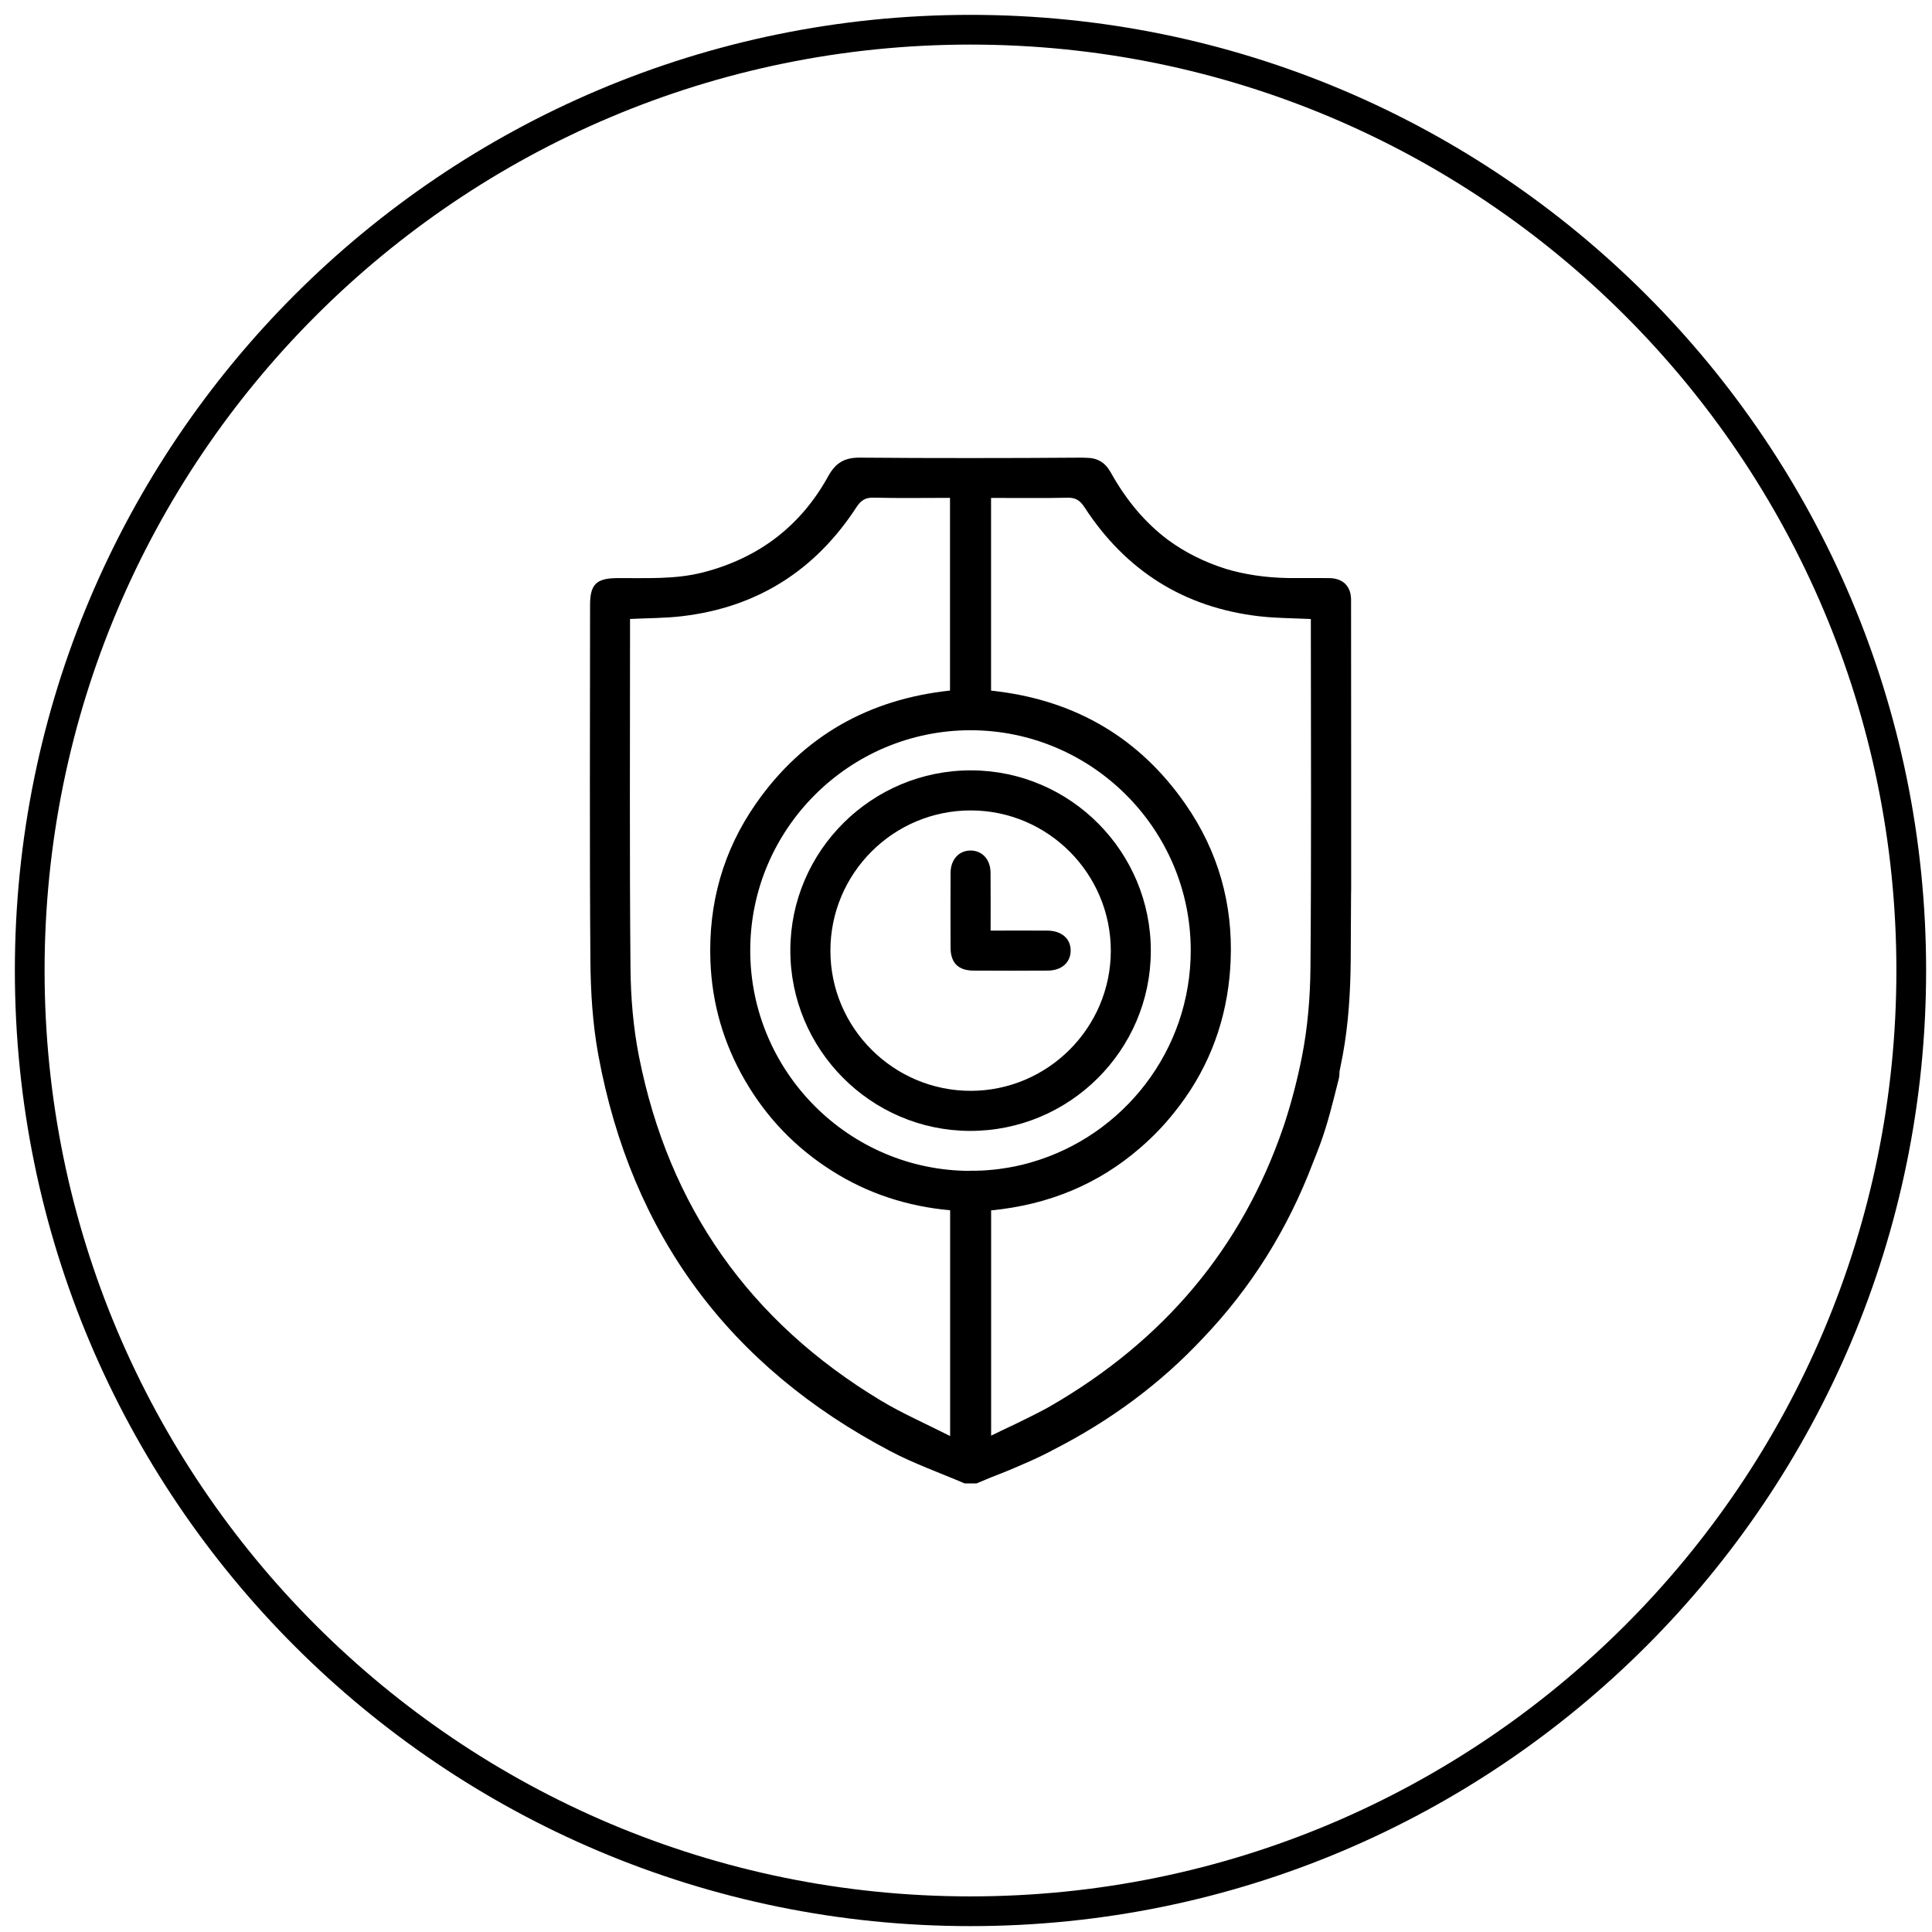
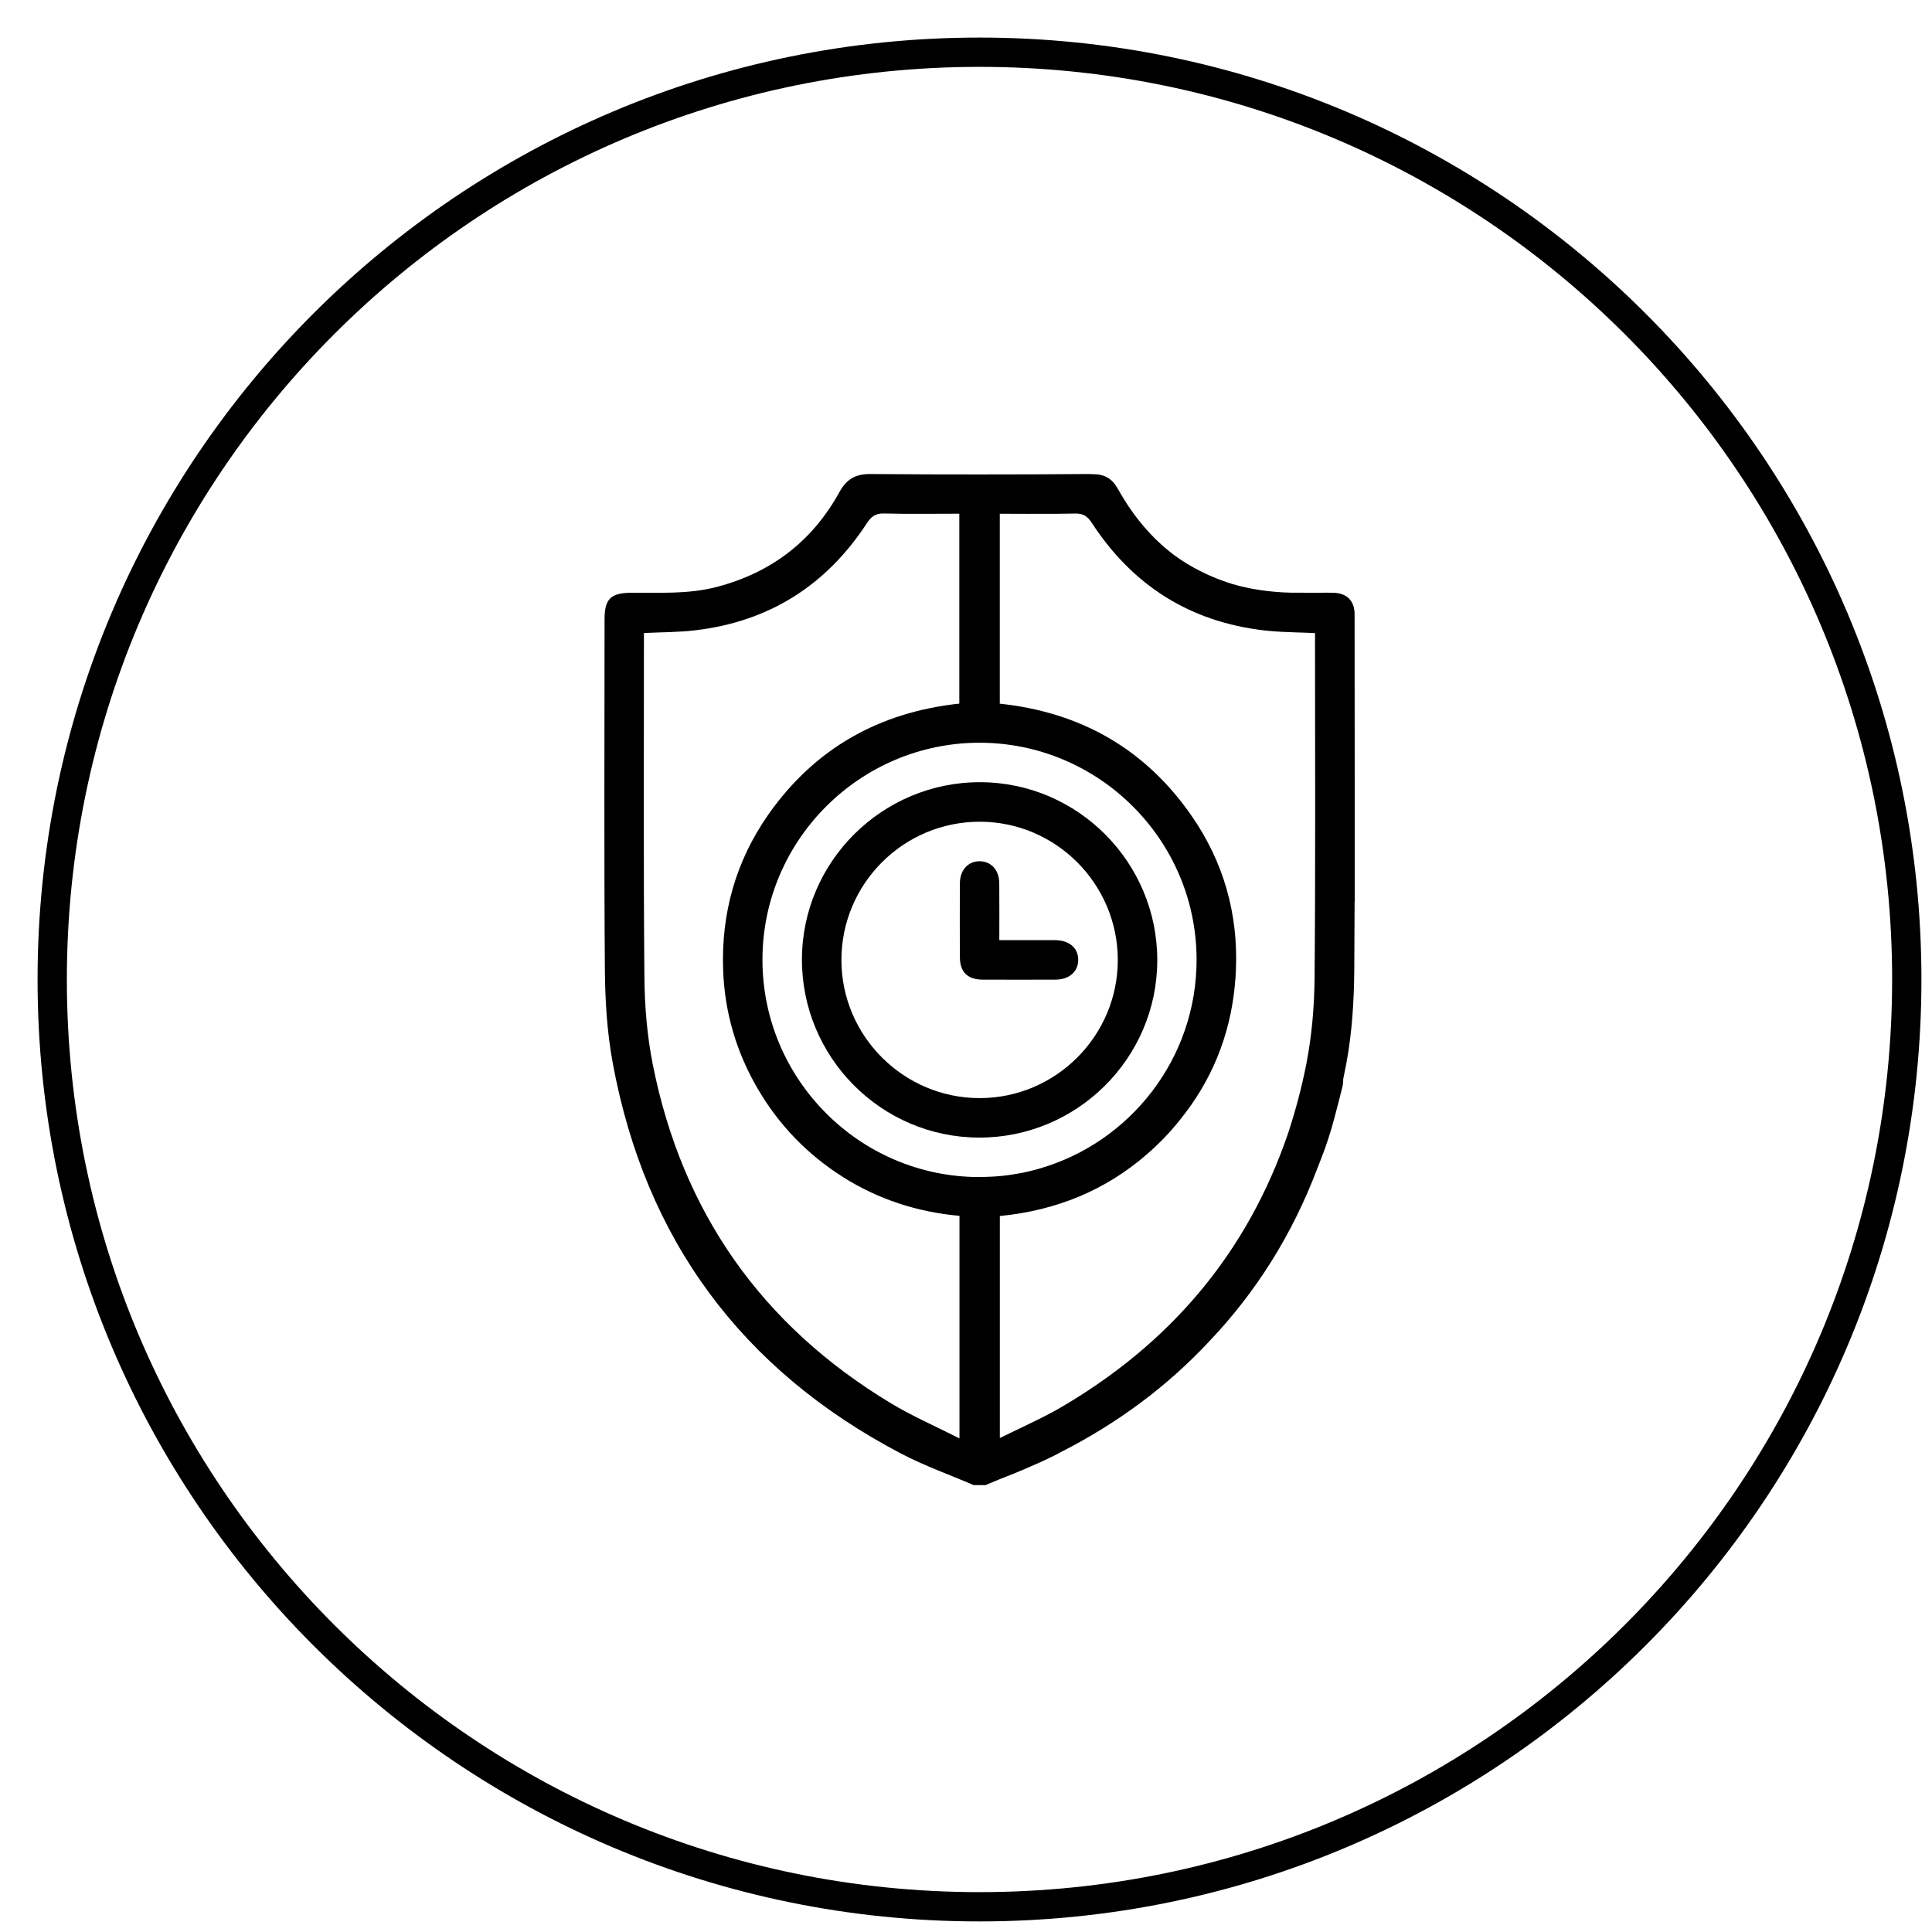
- <svg xmlns="http://www.w3.org/2000/svg" width="65" height="65" viewBox="0 0 65 65" fill="none">
-   <path d="M38.718 32.008C38.708 35.346 35.973 38.058 32.628 38.048C29.292 38.038 26.579 35.302 26.59 31.956C26.6 28.619 29.335 25.907 32.68 25.918C36.018 25.928 38.73 28.663 38.718 32.008ZM32.658 36.7C35.252 36.698 37.37 34.58 37.372 31.986C37.372 29.391 35.259 27.27 32.667 27.266C30.056 27.261 27.933 29.384 27.938 31.995C27.942 34.587 30.064 36.701 32.66 36.7H32.658Z" fill="black" />
-   <path d="M33.328 31.309C33.998 31.309 34.615 31.306 35.232 31.309C35.718 31.312 36.027 31.581 36.021 31.991C36.015 32.387 35.714 32.653 35.248 32.655C34.417 32.66 33.586 32.66 32.755 32.655C32.243 32.653 31.984 32.397 31.981 31.891C31.977 31.049 31.977 30.207 31.981 29.364C31.984 28.911 32.271 28.607 32.669 28.615C33.053 28.624 33.322 28.92 33.326 29.359C33.332 29.997 33.328 30.634 33.328 31.309Z" fill="black" />
-   <path d="M45.458 25.938C45.458 24.02 45.458 22.101 45.455 20.183C45.455 19.971 45.398 19.803 45.293 19.68C45.261 19.641 45.224 19.607 45.181 19.579C45.062 19.497 44.907 19.452 44.721 19.45C44.685 19.45 44.649 19.45 44.613 19.45C44.591 19.45 44.569 19.448 44.546 19.448C44.21 19.445 43.874 19.451 43.54 19.448C43.497 19.448 43.455 19.448 43.411 19.448C43.377 19.448 43.342 19.448 43.309 19.447C42.575 19.432 41.89 19.331 41.257 19.144C40.523 18.913 39.866 18.584 39.285 18.156C38.537 17.593 37.899 16.843 37.376 15.905C37.177 15.549 36.92 15.399 36.514 15.401C36.468 15.398 36.422 15.397 36.373 15.397C35.133 15.407 33.892 15.411 32.653 15.411C31.413 15.411 30.173 15.408 28.933 15.397C28.416 15.392 28.115 15.568 27.864 16.022C26.939 17.699 25.53 18.77 23.671 19.253C22.71 19.503 21.732 19.442 20.757 19.45C20.062 19.455 19.852 19.662 19.852 20.354C19.852 24.34 19.833 28.327 19.863 32.314C19.872 33.376 19.938 34.453 20.13 35.494C21.24 41.526 24.535 45.975 29.963 48.827C30.762 49.247 31.622 49.551 32.454 49.908H32.857C32.876 49.9 32.893 49.891 32.912 49.884C33.055 49.823 33.198 49.764 33.34 49.705C33.708 49.565 34.068 49.417 34.42 49.261C34.733 49.127 35.042 48.986 35.343 48.827C35.366 48.815 35.388 48.803 35.409 48.791C37.364 47.797 39.054 46.54 40.477 45.016C42.091 43.326 43.325 41.357 44.177 39.108C44.257 38.911 44.333 38.715 44.408 38.515C44.672 37.803 44.85 37.056 45.036 36.318C45.06 36.228 45.067 36.143 45.064 36.062C45.103 35.875 45.14 35.685 45.176 35.494C45.368 34.452 45.434 33.375 45.443 32.314C45.449 31.552 45.452 30.793 45.455 30.031C45.456 30.007 45.458 29.982 45.458 29.956C45.458 29.508 45.458 29.058 45.458 28.61C45.459 27.72 45.459 26.829 45.458 25.939V25.938ZM43.192 37.873C43.185 37.894 43.179 37.912 43.172 37.932C41.787 41.974 39.168 45.097 35.337 47.309C35.285 47.339 35.232 47.368 35.179 47.397C34.833 47.583 34.478 47.756 34.115 47.932C33.862 48.051 33.606 48.172 33.345 48.301V40.722C35.27 40.536 36.959 39.844 38.378 38.603C38.786 38.251 39.157 37.865 39.493 37.444C40.57 36.114 41.195 34.583 41.366 32.867C41.366 32.864 41.366 32.861 41.366 32.859C41.383 32.684 41.396 32.507 41.403 32.328C41.485 30.407 40.982 28.634 39.883 27.054C38.345 24.838 36.218 23.598 33.581 23.263C33.502 23.253 33.424 23.243 33.343 23.234V16.752C33.993 16.752 34.634 16.759 35.271 16.755C35.484 16.753 35.698 16.75 35.911 16.745C36.195 16.738 36.339 16.84 36.491 17.073C37.879 19.202 39.834 20.44 42.366 20.734C42.555 20.756 42.744 20.77 42.934 20.78C43.119 20.791 43.306 20.796 43.495 20.803C43.696 20.809 43.897 20.816 44.102 20.826C44.102 20.919 44.102 21.005 44.102 21.092C44.102 22.995 44.106 24.898 44.108 26.8C44.108 26.812 44.108 26.823 44.108 26.835C44.108 28.739 44.105 30.642 44.089 32.547C44.081 33.552 43.995 34.573 43.801 35.558C43.648 36.326 43.455 37.066 43.223 37.78C43.213 37.811 43.203 37.844 43.191 37.876L43.192 37.873ZM31.966 48.314C31.152 47.9 30.359 47.557 29.625 47.114C25.221 44.458 22.501 40.597 21.5 35.555C21.304 34.57 21.22 33.549 21.212 32.544C21.178 28.726 21.197 24.907 21.197 21.089C21.197 21.002 21.197 20.915 21.197 20.824C21.797 20.795 22.369 20.799 22.933 20.733C25.464 20.439 27.42 19.2 28.809 17.072C28.962 16.838 29.106 16.736 29.391 16.743C30.242 16.765 31.093 16.75 31.962 16.75V23.233C29.231 23.526 27.026 24.76 25.441 27.025C24.33 28.612 23.83 30.395 23.901 32.328C23.953 33.767 24.346 35.114 25.07 36.359C25.794 37.605 26.767 38.616 27.984 39.387C29.198 40.159 30.532 40.588 31.966 40.718V48.312V48.314ZM32.634 39.393C28.552 39.384 25.233 36.047 25.241 31.96C25.25 27.886 28.575 24.571 32.651 24.568C36.727 24.571 40.052 27.886 40.061 31.96C40.068 35.34 37.798 38.208 34.703 39.103C34.699 39.103 34.694 39.106 34.688 39.108C34.639 39.122 34.59 39.135 34.541 39.148C34.53 39.151 34.52 39.154 34.508 39.157C34.465 39.168 34.42 39.178 34.376 39.19C34.36 39.194 34.342 39.198 34.327 39.201C34.288 39.21 34.247 39.219 34.208 39.227C34.187 39.232 34.165 39.237 34.145 39.242C34.109 39.249 34.074 39.256 34.038 39.262C34.012 39.266 33.988 39.272 33.962 39.276C33.929 39.282 33.897 39.288 33.864 39.292C33.835 39.296 33.806 39.302 33.777 39.306C33.747 39.311 33.717 39.315 33.686 39.319C33.655 39.324 33.624 39.328 33.593 39.333C33.564 39.337 33.535 39.34 33.506 39.343C33.473 39.347 33.44 39.35 33.407 39.354C33.379 39.357 33.35 39.36 33.322 39.361C33.287 39.364 33.252 39.367 33.219 39.37C33.192 39.371 33.163 39.374 33.134 39.376C33.099 39.379 33.065 39.38 33.03 39.382C33.002 39.383 32.973 39.384 32.944 39.384C32.909 39.384 32.876 39.387 32.841 39.389C32.811 39.389 32.781 39.389 32.751 39.389C32.712 39.389 32.673 39.389 32.635 39.389L32.634 39.393Z" fill="black" />
-   <path d="M32.651 64.302C50.132 64.302 64.302 50.132 64.302 32.651C64.302 15.171 50.132 1 32.651 1C15.171 1 1 15.171 1 32.651C1 50.132 15.171 64.302 32.651 64.302Z" stroke="black" stroke-miterlimit="10" />
+ <svg xmlns="http://www.w3.org/2000/svg" width="37" height="37" viewBox="0 0 37 37" fill="none">
+   <path d="M22.163 18.398C22.157 20.27 20.623 21.792 18.746 21.786C16.874 21.781 15.352 20.246 15.358 18.368C15.364 16.497 16.898 14.975 18.775 14.98C20.648 14.986 22.169 16.521 22.163 18.398ZM18.763 21.03C20.218 21.029 21.407 19.841 21.407 18.385C21.407 16.929 20.222 15.739 18.768 15.737C17.303 15.734 16.112 16.925 16.114 18.39C16.117 19.845 17.308 21.031 18.764 21.03H18.763Z" fill="black" />
+   <path d="M19.138 18.005C19.514 18.005 19.861 18.004 20.207 18.005C20.48 18.007 20.653 18.158 20.649 18.388C20.646 18.61 20.477 18.759 20.216 18.761C19.75 18.763 19.283 18.763 18.817 18.761C18.53 18.759 18.384 18.616 18.383 18.332C18.38 17.86 18.38 17.387 18.383 16.914C18.384 16.66 18.545 16.489 18.768 16.494C18.985 16.499 19.135 16.665 19.137 16.912C19.141 17.269 19.138 17.627 19.138 18.005Z" fill="black" />
+   <path d="M25.944 14.992C25.944 13.917 25.944 12.84 25.942 11.764C25.942 11.645 25.911 11.55 25.852 11.482C25.834 11.46 25.813 11.44 25.789 11.425C25.723 11.379 25.635 11.354 25.531 11.352C25.511 11.352 25.49 11.352 25.47 11.352C25.458 11.352 25.446 11.351 25.433 11.351C25.244 11.35 25.056 11.353 24.868 11.351C24.844 11.351 24.82 11.351 24.796 11.351C24.777 11.351 24.757 11.351 24.739 11.351C24.327 11.342 23.943 11.286 23.588 11.181C23.176 11.051 22.807 10.867 22.481 10.627C22.061 10.31 21.703 9.89 21.41 9.364C21.298 9.164 21.154 9.08 20.926 9.081C20.9 9.079 20.874 9.078 20.847 9.078C20.151 9.084 19.455 9.086 18.76 9.086C18.064 9.086 17.368 9.085 16.673 9.078C16.383 9.076 16.214 9.174 16.073 9.429C15.554 10.37 14.763 10.971 13.721 11.242C13.181 11.382 12.633 11.348 12.086 11.352C11.696 11.355 11.578 11.471 11.578 11.859C11.578 14.096 11.567 16.333 11.584 18.57C11.589 19.166 11.626 19.77 11.734 20.354C12.357 23.738 14.205 26.235 17.251 27.835C17.699 28.07 18.181 28.241 18.648 28.442H18.875C18.885 28.437 18.895 28.432 18.905 28.428C18.985 28.394 19.066 28.361 19.146 28.328C19.352 28.249 19.554 28.166 19.752 28.078C19.927 28.003 20.1 27.924 20.269 27.835C20.282 27.828 20.294 27.821 20.306 27.815C21.403 27.257 22.352 26.552 23.15 25.697C24.055 24.749 24.748 23.644 25.226 22.382C25.27 22.272 25.313 22.162 25.355 22.049C25.503 21.649 25.604 21.23 25.708 20.816C25.721 20.766 25.725 20.718 25.723 20.673C25.745 20.568 25.766 20.461 25.786 20.354C25.894 19.77 25.931 19.165 25.936 18.57C25.939 18.143 25.941 17.716 25.942 17.289C25.943 17.275 25.944 17.262 25.944 17.247C25.944 16.995 25.944 16.743 25.944 16.492C25.945 15.992 25.945 15.492 25.944 14.993V14.992ZM24.673 21.689C24.669 21.701 24.666 21.711 24.662 21.722C23.884 23.99 22.415 25.742 20.266 26.983C20.237 27 20.207 27.016 20.177 27.032C19.983 27.137 19.784 27.234 19.58 27.332C19.438 27.4 19.294 27.468 19.148 27.54V23.288C20.228 23.183 21.176 22.795 21.972 22.099C22.201 21.901 22.409 21.684 22.597 21.448C23.202 20.702 23.553 19.843 23.648 18.88C23.648 18.879 23.648 18.877 23.648 18.876C23.658 18.778 23.665 18.678 23.669 18.578C23.715 17.5 23.433 16.505 22.817 15.619C21.953 14.375 20.76 13.68 19.281 13.492C19.236 13.486 19.192 13.481 19.147 13.476V9.839C19.512 9.839 19.871 9.843 20.229 9.84C20.349 9.839 20.468 9.838 20.588 9.835C20.747 9.831 20.828 9.888 20.913 10.019C21.692 11.213 22.789 11.908 24.21 12.073C24.316 12.085 24.422 12.093 24.528 12.099C24.632 12.104 24.737 12.108 24.843 12.112C24.956 12.115 25.069 12.119 25.184 12.125C25.184 12.177 25.184 12.225 25.184 12.274C25.184 13.341 25.186 14.409 25.187 15.476C25.187 15.483 25.187 15.489 25.187 15.496C25.187 16.564 25.185 17.632 25.176 18.701C25.172 19.265 25.124 19.837 25.015 20.39C24.929 20.821 24.82 21.236 24.69 21.637C24.685 21.654 24.679 21.673 24.672 21.691L24.673 21.689ZM18.375 27.547C17.918 27.315 17.473 27.122 17.061 26.874C14.59 25.384 13.064 23.217 12.502 20.388C12.392 19.836 12.345 19.263 12.341 18.699C12.322 16.557 12.332 14.414 12.332 12.272C12.332 12.223 12.332 12.174 12.332 12.123C12.669 12.107 12.99 12.109 13.306 12.072C14.726 11.907 15.824 11.212 16.603 10.018C16.689 9.887 16.77 9.83 16.93 9.834C17.407 9.846 17.884 9.838 18.372 9.838V13.475C16.84 13.639 15.603 14.332 14.713 15.602C14.09 16.493 13.81 17.493 13.849 18.578C13.878 19.385 14.099 20.141 14.505 20.84C14.911 21.539 15.457 22.106 16.14 22.539C16.821 22.971 17.57 23.212 18.375 23.285V27.546V27.547ZM18.749 22.542C16.459 22.537 14.597 20.664 14.602 18.372C14.607 16.085 16.472 14.226 18.759 14.224C21.046 14.226 22.911 16.085 22.916 18.372C22.92 20.268 21.647 21.877 19.91 22.379C19.908 22.379 19.905 22.381 19.902 22.382C19.875 22.39 19.847 22.397 19.819 22.404C19.813 22.406 19.807 22.407 19.801 22.409C19.777 22.416 19.752 22.421 19.726 22.428C19.718 22.43 19.708 22.433 19.699 22.434C19.677 22.439 19.654 22.444 19.633 22.449C19.62 22.451 19.608 22.454 19.597 22.457C19.577 22.461 19.557 22.465 19.537 22.468C19.523 22.471 19.509 22.474 19.494 22.476C19.476 22.48 19.458 22.483 19.439 22.485C19.423 22.488 19.407 22.491 19.391 22.493C19.374 22.496 19.357 22.498 19.34 22.501C19.322 22.503 19.305 22.505 19.287 22.508C19.271 22.51 19.255 22.512 19.239 22.514C19.22 22.516 19.201 22.518 19.183 22.52C19.167 22.522 19.151 22.523 19.135 22.524C19.116 22.526 19.096 22.527 19.078 22.529C19.062 22.53 19.046 22.531 19.03 22.532C19.011 22.534 18.991 22.535 18.972 22.535C18.956 22.536 18.939 22.537 18.923 22.537C18.904 22.537 18.885 22.539 18.866 22.539C18.849 22.539 18.832 22.539 18.815 22.539C18.793 22.539 18.771 22.539 18.75 22.539L18.749 22.542Z" fill="black" />
+   <path d="M18.759 36.517C28.566 36.517 36.517 28.566 36.517 18.759C36.517 8.951 28.566 1 18.759 1C8.951 1 1 8.951 1 18.759C1 28.566 8.951 36.517 18.759 36.517Z" stroke="black" stroke-width="0.561" stroke-miterlimit="10" />
</svg>
